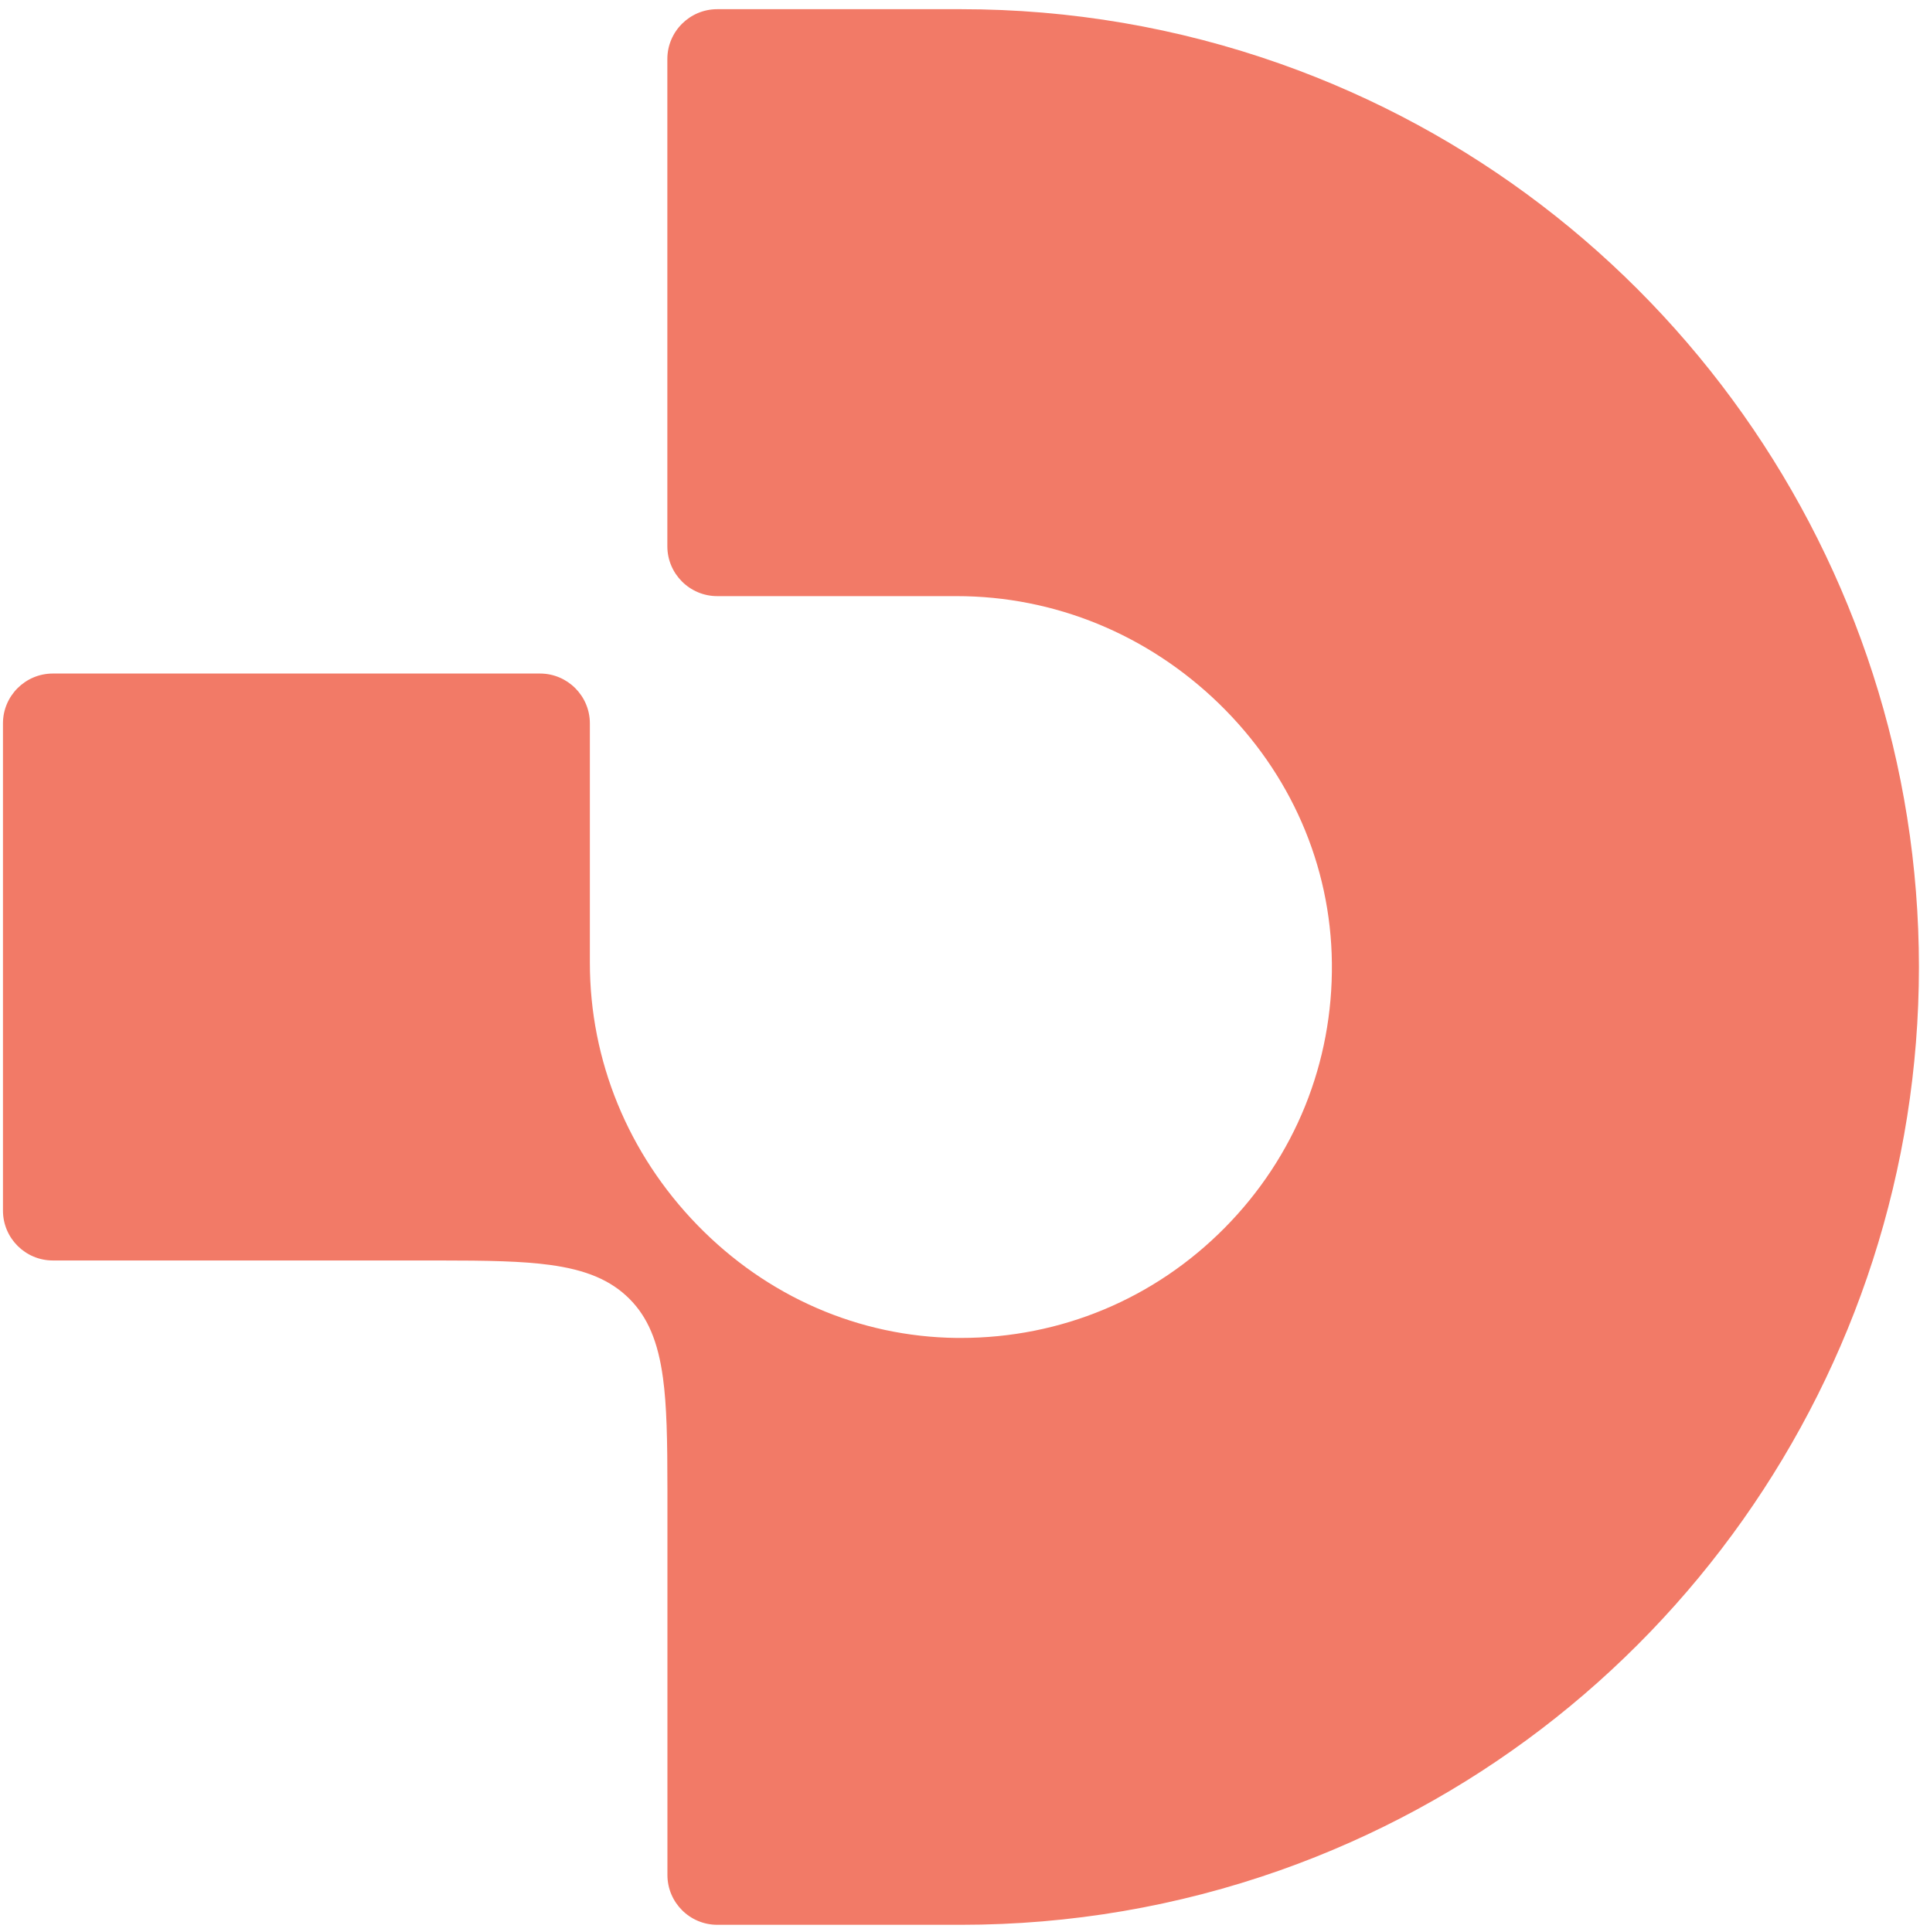
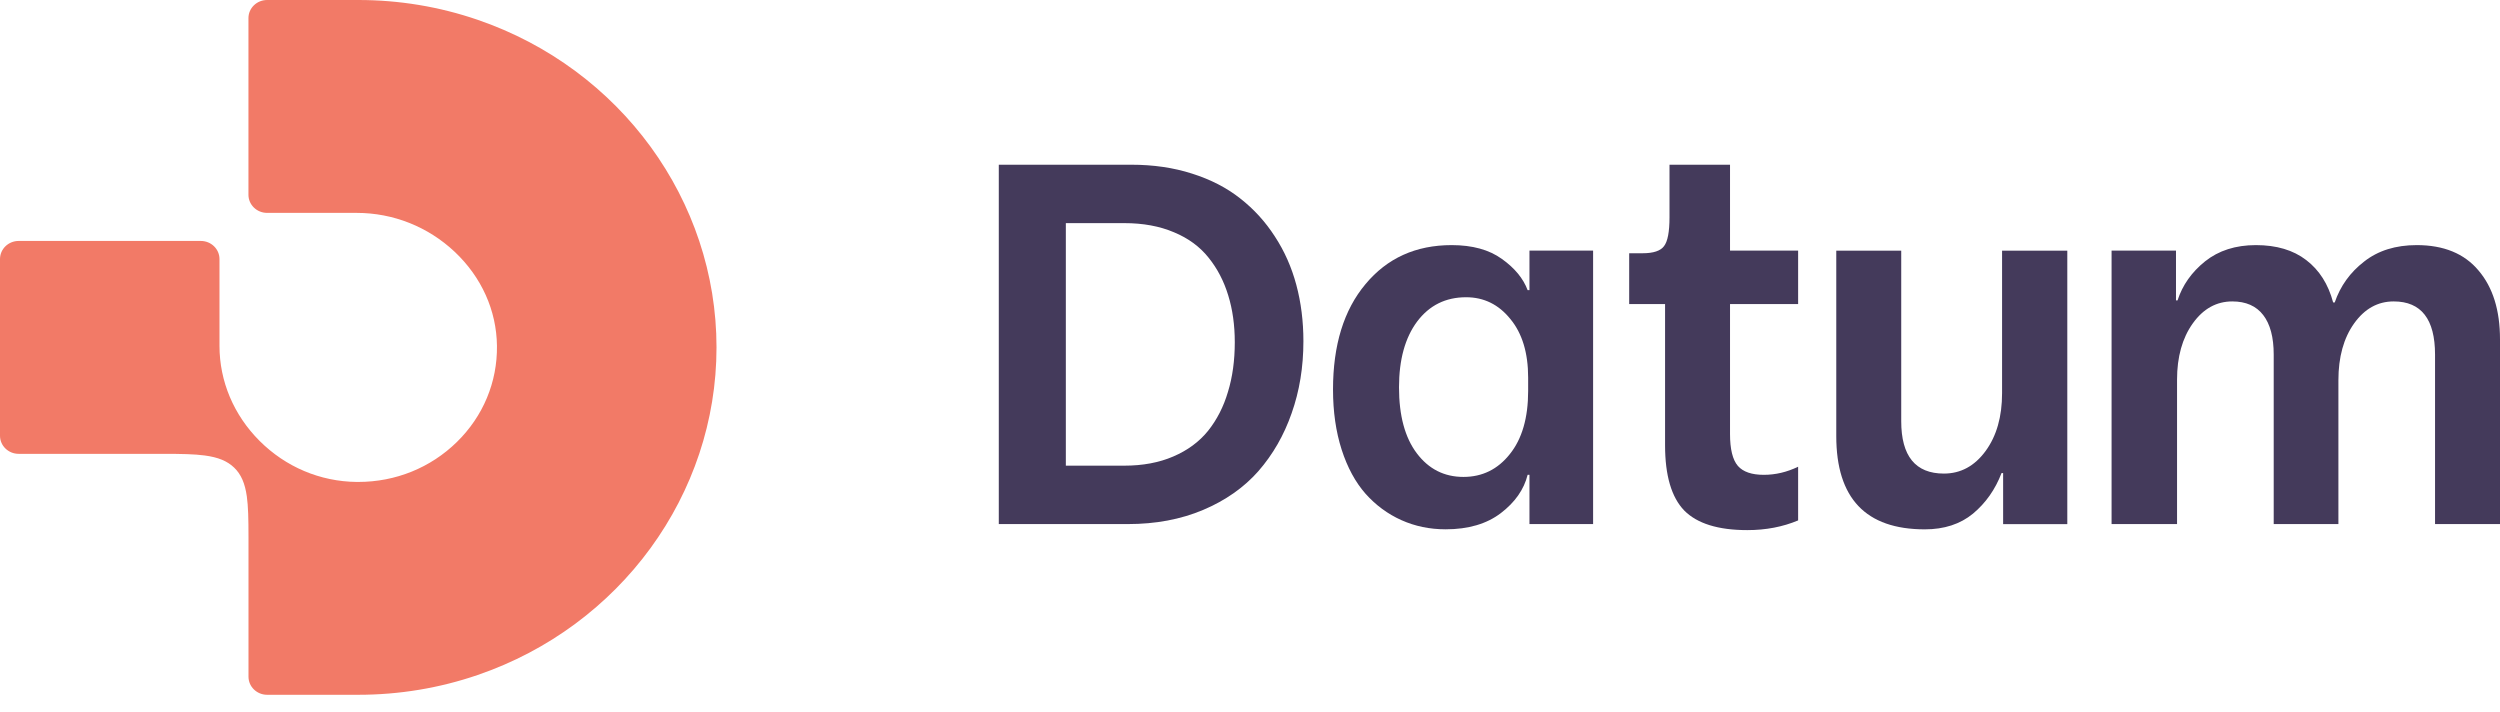
- <svg xmlns="http://www.w3.org/2000/svg" width="147" height="148" viewBox="0 0 147 148" fill="none">
-   <path d="M54.932 0.704C52.828 0.704 51.112 2.415 51.112 4.524V41.847C51.112 43.951 52.823 45.666 54.932 45.666H73.27C80.758 45.666 87.891 48.591 93.356 53.894C98.853 59.235 101.923 66.286 102.009 73.758C102.096 81.414 99.177 88.622 93.798 94.06C88.419 99.498 81.244 102.492 73.594 102.492H73.27C65.798 102.406 58.746 99.336 53.405 93.839C48.102 88.379 45.178 81.241 45.178 73.753V55.415C45.178 53.311 43.468 51.596 41.358 51.596H4.046C1.942 51.596 0.227 53.306 0.227 55.415V92.738C0.227 94.842 1.937 96.558 4.046 96.558H33.498C37.458 96.558 40.01 96.612 42.114 96.898C44.908 97.275 46.78 98.074 48.194 99.482C49.607 100.89 50.4 102.768 50.778 105.562C51.064 107.672 51.118 110.218 51.118 114.183V143.63C51.118 145.734 52.828 147.449 54.938 147.449H73.599C81.978 147.449 90.205 146.041 98.055 143.268C127.312 132.926 146.971 105.12 146.971 74.077C146.971 43.034 127.312 15.228 98.055 4.885C90.205 2.112 81.978 0.704 73.599 0.704H54.938H54.932Z" fill="#F27A67" />
+ <svg xmlns="http://www.w3.org/2000/svg" width="116" height="33" viewBox="0 0 116 33" fill="none">
+   <path d="M12.394 0C11.917 0 11.528 0.376 11.528 0.839V9.039C11.528 9.501 11.916 9.878 12.394 9.878H16.548C18.245 9.878 19.861 10.52 21.099 11.685C22.344 12.859 23.04 14.408 23.059 16.049C23.079 17.731 22.418 19.315 21.199 20.509C19.98 21.704 18.355 22.362 16.622 22.362H16.548C14.855 22.343 13.258 21.668 12.048 20.461C10.846 19.261 10.184 17.693 10.184 16.048V12.02C10.184 11.557 9.796 11.18 9.319 11.18H0.865C0.389 11.18 0 11.556 0 12.02V20.219C0 20.681 0.387 21.058 0.865 21.058H7.538C8.435 21.058 9.013 21.07 9.49 21.133C10.123 21.216 10.547 21.391 10.867 21.7C11.187 22.01 11.367 22.422 11.453 23.036C11.517 23.5 11.53 24.059 11.53 24.93V31.399C11.53 31.861 11.917 32.238 12.395 32.238H16.623C18.521 32.238 20.385 31.929 22.163 31.32C28.792 29.048 33.246 22.939 33.246 16.119C33.246 9.299 28.792 3.191 22.163 0.919C20.385 0.309 18.521 0 16.623 0H12.395H12.394Z" fill="#F27A67" />
+   <path d="M112.135 11.373C113.391 11.373 114.347 11.766 115.004 12.552C115.668 13.33 116 14.395 116 15.748V24.317H112.986V16.453C112.986 14.809 112.346 13.986 111.066 13.986C110.329 13.986 109.717 14.326 109.231 15.007C108.745 15.688 108.502 16.567 108.502 17.644V24.317H105.5V16.453C105.5 15.651 105.338 15.039 105.013 14.618C104.689 14.197 104.211 13.986 103.579 13.986C102.842 13.986 102.23 14.326 101.744 15.007C101.258 15.688 101.015 16.559 101.015 17.62V24.317H97.977V11.628H100.966V13.937H101.039C101.266 13.232 101.691 12.629 102.315 12.127C102.947 11.624 103.733 11.373 104.673 11.373C105.629 11.373 106.407 11.604 107.007 12.066C107.614 12.528 108.032 13.184 108.258 14.035H108.331C108.591 13.273 109.044 12.641 109.693 12.139C110.341 11.628 111.155 11.373 112.135 11.373Z" fill="#443A5B" />
+   <path d="M85.203 20.236V11.631H88.217V19.543C88.217 21.163 88.877 21.974 90.198 21.974C90.976 21.974 91.62 21.625 92.131 20.928C92.641 20.232 92.896 19.336 92.896 18.242V11.631H95.923V24.319H92.945V21.949H92.872C92.58 22.711 92.139 23.339 91.547 23.833C90.956 24.319 90.21 24.562 89.311 24.562C86.572 24.562 85.203 23.12 85.203 20.236Z" fill="#443A5B" />
+   <path d="M77.259 20.659V14.108H75.594V11.751H76.214C76.716 11.751 77.048 11.641 77.21 11.422C77.38 11.204 77.465 10.758 77.465 10.085V7.643H80.273V11.629H83.433V14.108H80.273V20.136C80.273 20.841 80.394 21.336 80.638 21.619C80.88 21.895 81.282 22.032 81.841 22.032C82.383 22.032 82.914 21.907 83.433 21.656V24.147C82.72 24.447 81.934 24.597 81.075 24.597C79.722 24.597 78.746 24.293 78.146 23.685C77.555 23.07 77.259 22.061 77.259 20.659Z" fill="#443A5B" />
+   <path d="M61.852 18.07C61.852 16.012 62.354 14.383 63.359 13.184C64.363 11.977 65.696 11.373 67.357 11.373C68.321 11.373 69.099 11.588 69.691 12.017C70.282 12.438 70.679 12.921 70.882 13.463H70.967V11.628H73.92V24.317H70.967V22.032H70.882C70.712 22.712 70.298 23.304 69.642 23.806C68.986 24.308 68.131 24.56 67.078 24.56C66.34 24.56 65.656 24.418 65.024 24.134C64.392 23.851 63.837 23.442 63.359 22.907C62.889 22.372 62.52 21.691 62.253 20.865C61.985 20.03 61.852 19.099 61.852 18.07ZM70.906 18.143V17.523C70.906 16.372 70.63 15.465 70.079 14.8C69.537 14.128 68.852 13.792 68.026 13.792C67.078 13.792 66.32 14.168 65.753 14.922C65.194 15.675 64.914 16.692 64.914 17.972C64.914 19.285 65.19 20.306 65.741 21.035C66.292 21.764 67.013 22.129 67.904 22.129C68.779 22.129 69.496 21.776 70.055 21.072C70.622 20.367 70.906 19.39 70.906 18.143Z" fill="#443A5B" />
+   <path d="M46.344 7.643H52.493C53.514 7.643 54.454 7.78 55.313 8.056C56.18 8.331 56.925 8.716 57.549 9.21C58.181 9.705 58.716 10.292 59.154 10.973C59.599 11.653 59.931 12.403 60.15 13.221C60.369 14.039 60.478 14.91 60.478 15.834C60.478 17.033 60.296 18.147 59.931 19.176C59.575 20.197 59.06 21.093 58.388 21.862C57.715 22.624 56.861 23.223 55.824 23.661C54.786 24.099 53.624 24.317 52.335 24.317H46.344V7.643ZM52.165 21.607C53.024 21.607 53.782 21.465 54.438 21.182C55.102 20.898 55.641 20.501 56.054 19.991C56.468 19.472 56.776 18.868 56.978 18.18C57.189 17.491 57.294 16.725 57.294 15.883C57.294 15.089 57.193 14.364 56.99 13.707C56.788 13.043 56.484 12.459 56.079 11.957C55.674 11.447 55.139 11.054 54.474 10.778C53.81 10.495 53.04 10.353 52.165 10.353H49.455V21.607H52.165Z" fill="#443A5B" />
</svg>
